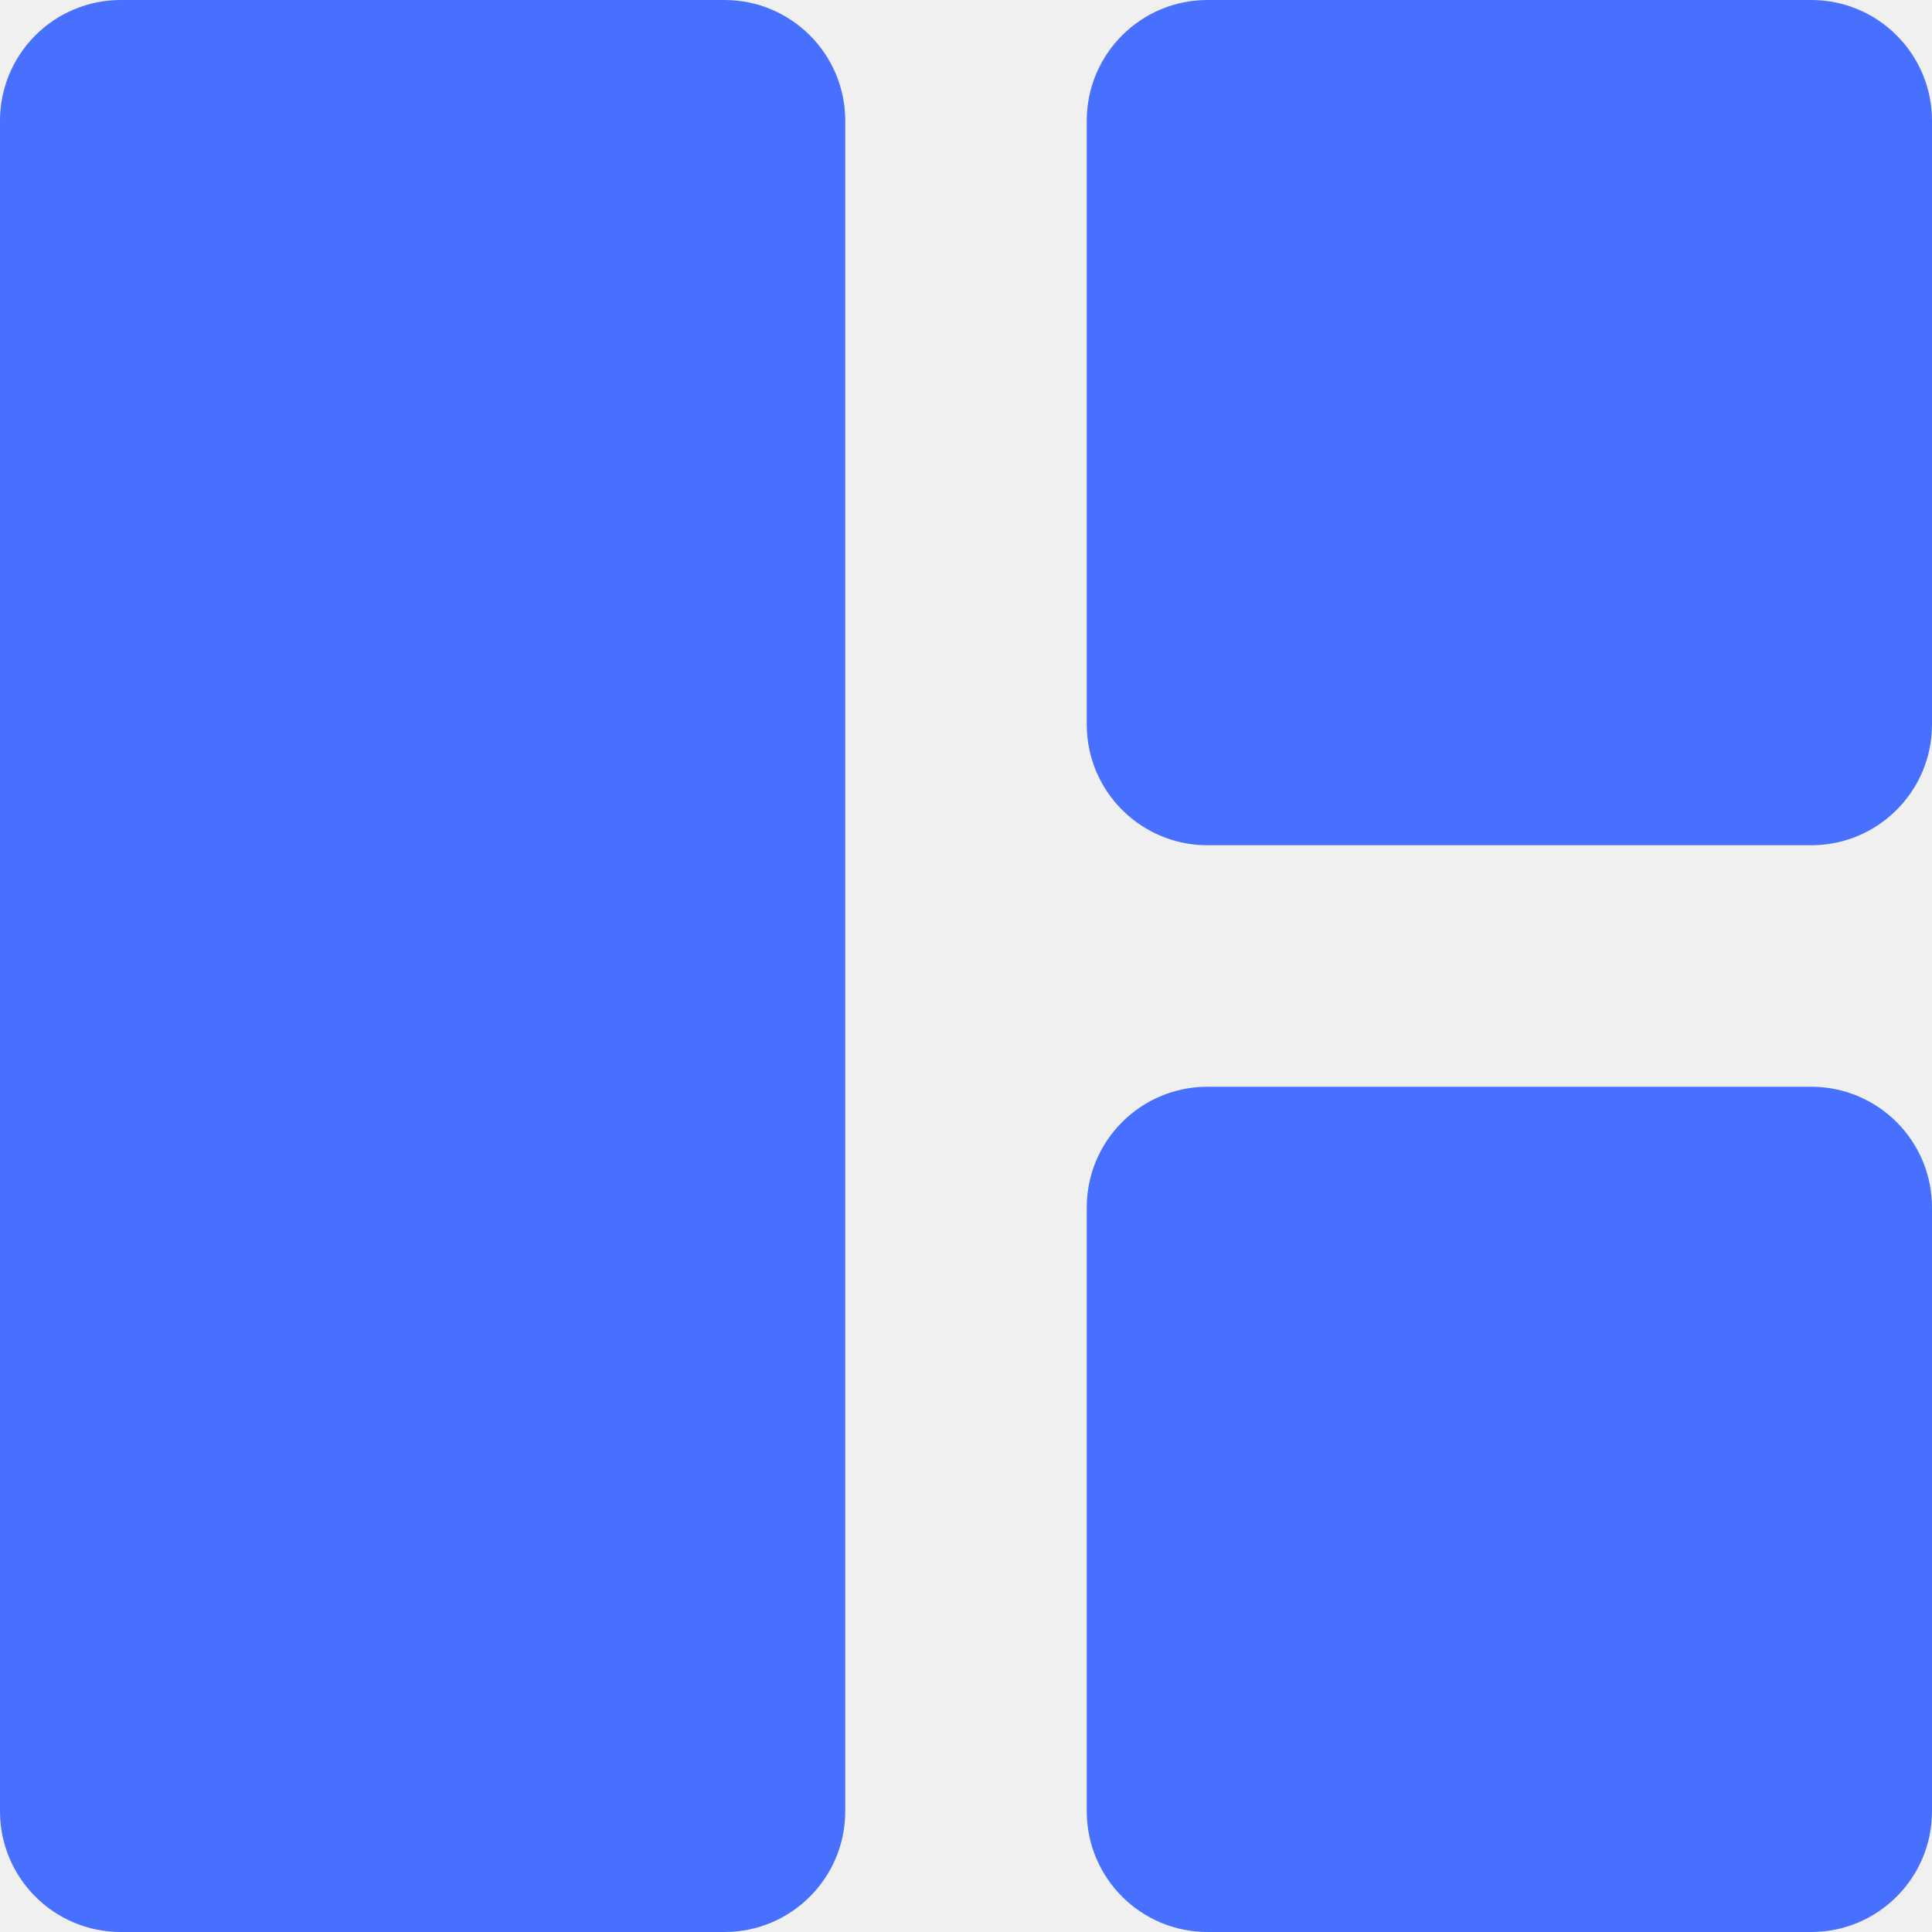
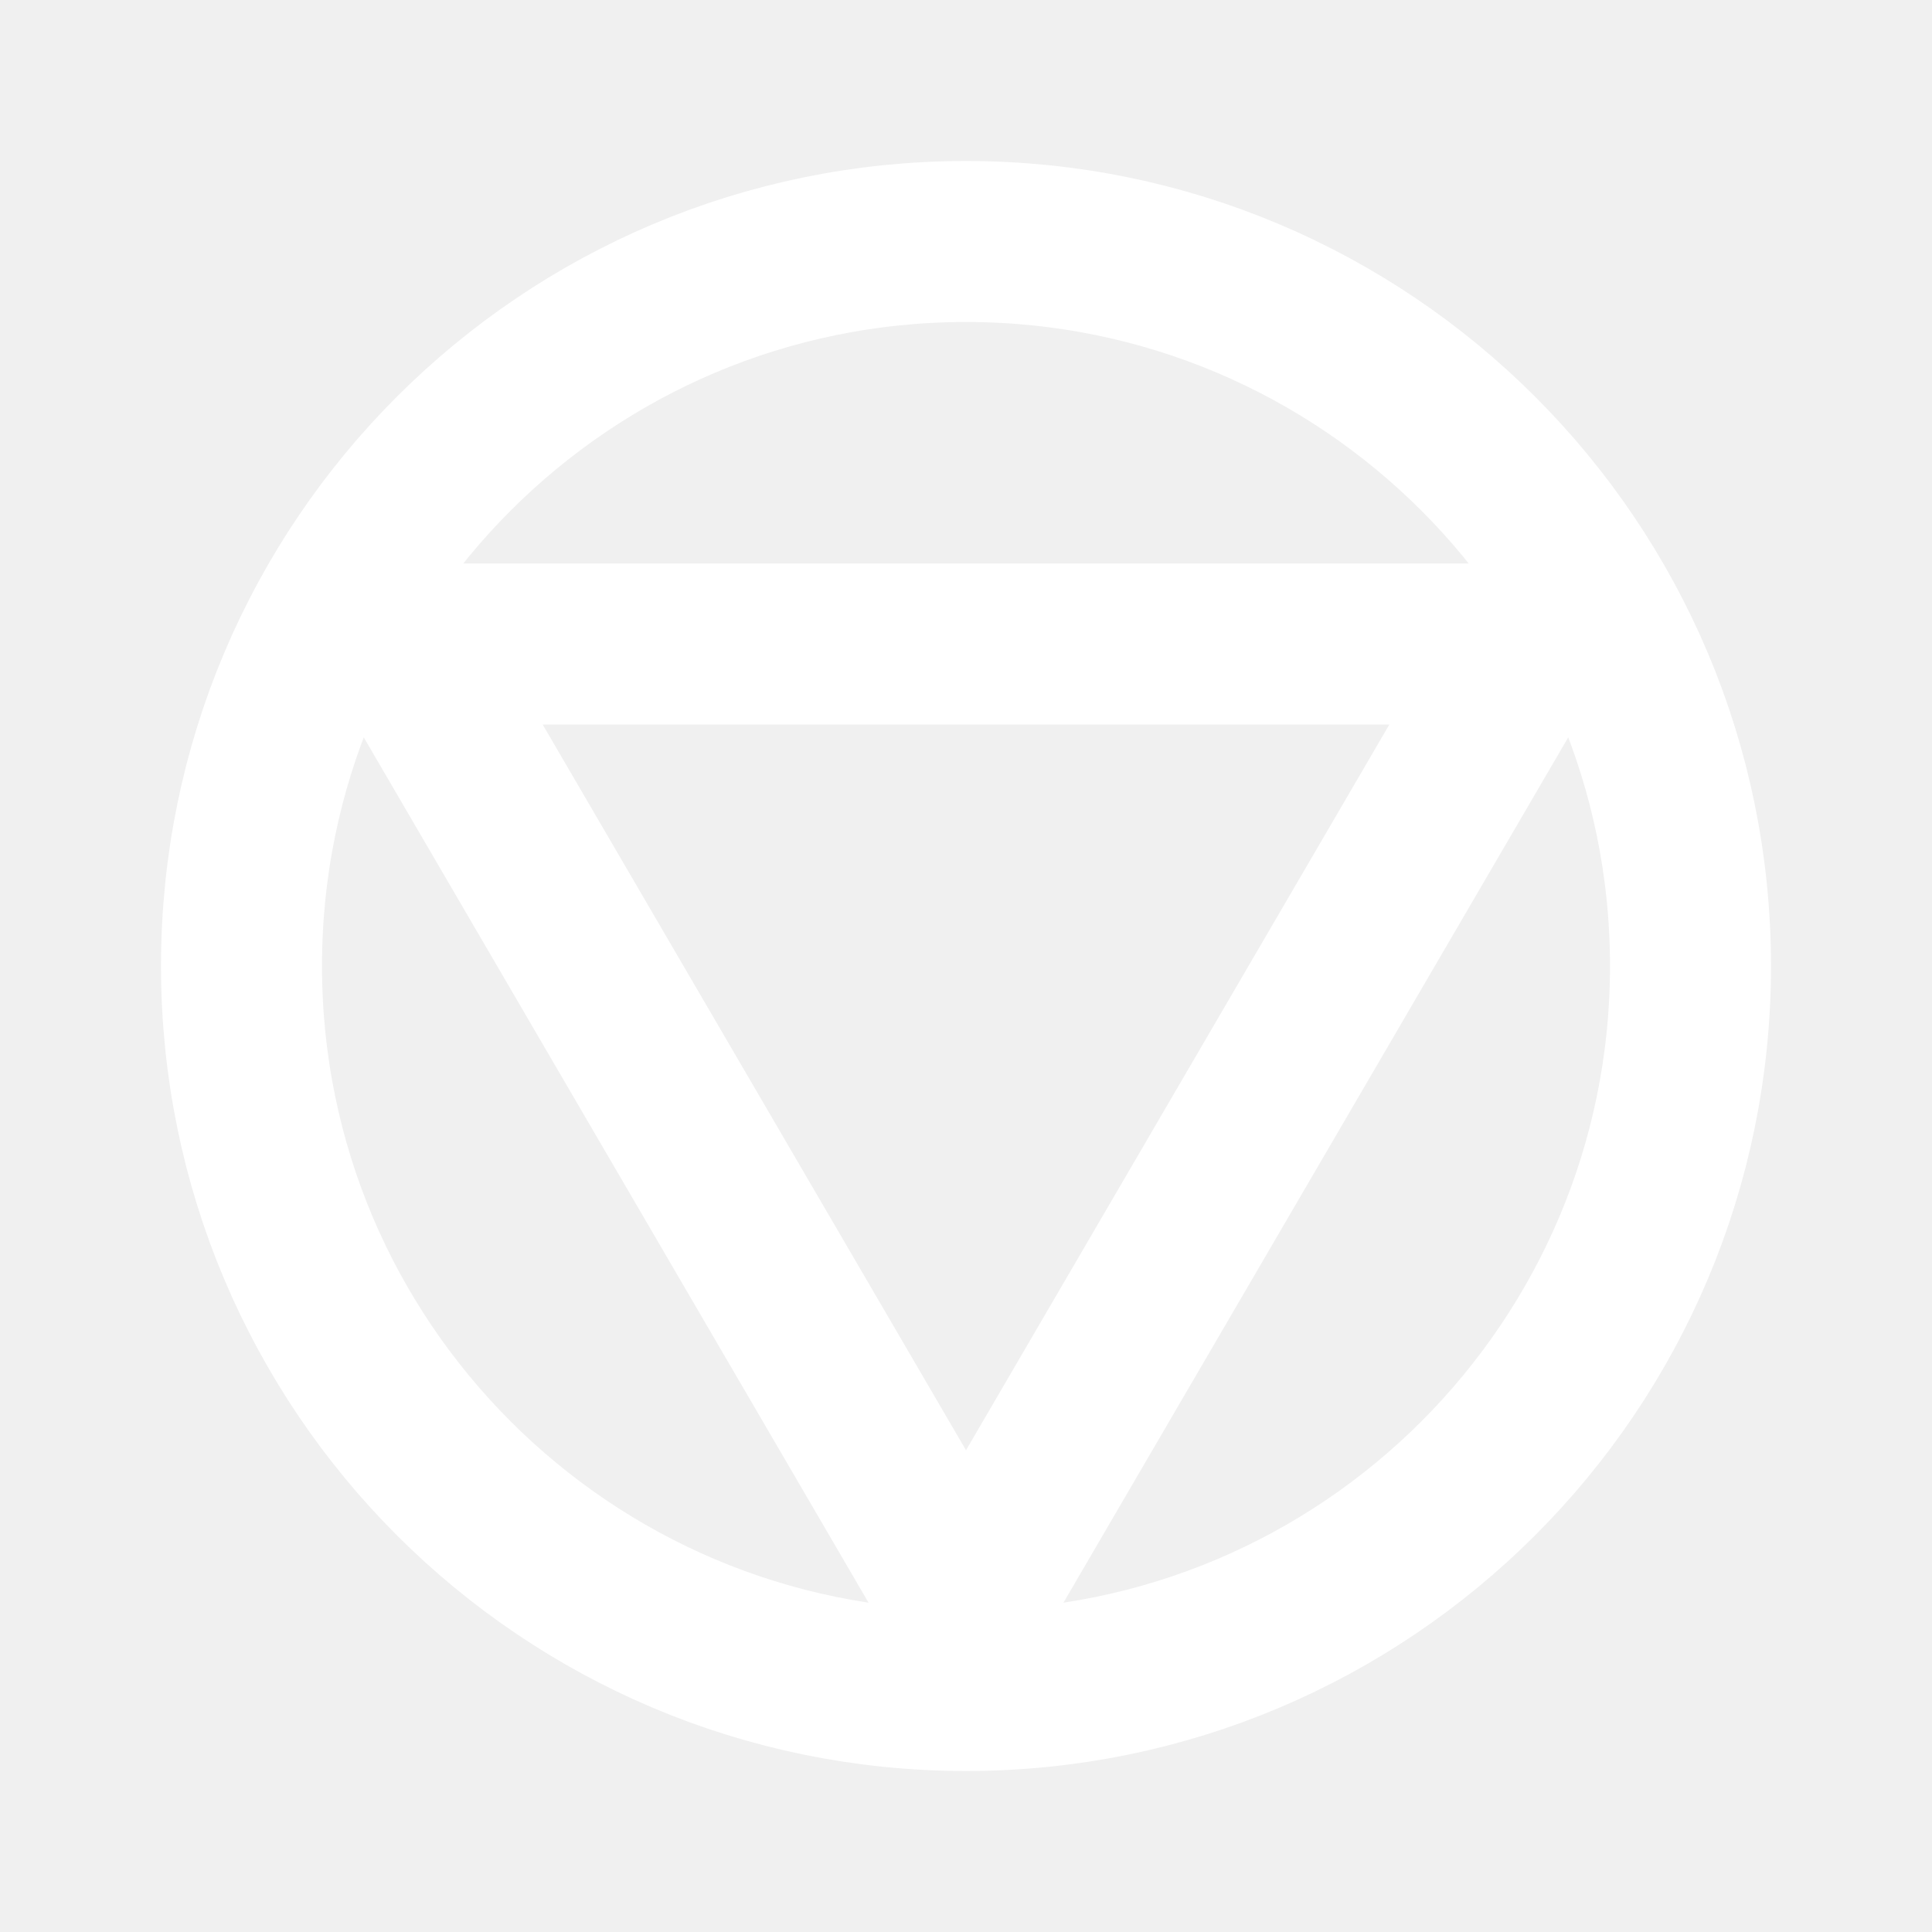
- <svg xmlns="http://www.w3.org/2000/svg" fill="none" viewBox="0 0 48 48">
-   <path fill="#4770FF" d="M0 3a3 3 0 013-3h15a3 3 0 013 3v42a3 3 0 01-3 3H3a3 3 0 01-3-3V3zm27 0a3 3 0 013-3h15a3 3 0 013 3v15a3 3 0 01-3 3H30a3 3 0 01-3-3V3zm0 27a3 3 0 013-3h15a3 3 0 013 3v15a3 3 0 01-3 3H30a3 3 0 01-3-3V30z" />
+ <svg xmlns="http://www.w3.org/2000/svg" width="24" height="24" viewBox="0 0 24 24" fill="none" stroke="white" stroke-width="2" stroke-linecap="round" stroke-linejoin="round" class="icon icon-tabler icons-tabler-outline icon-tabler-circle-triangle">
+   <path stroke="none" d="M0 0h24v24H0z" fill="none" />
+   <path d="M12 12m-9 0a9 9 0 1 0 18 0a9 9 0 1 0 -18 0" />
+   <path d="M12 20l7 -12h-14z" />
</svg>
